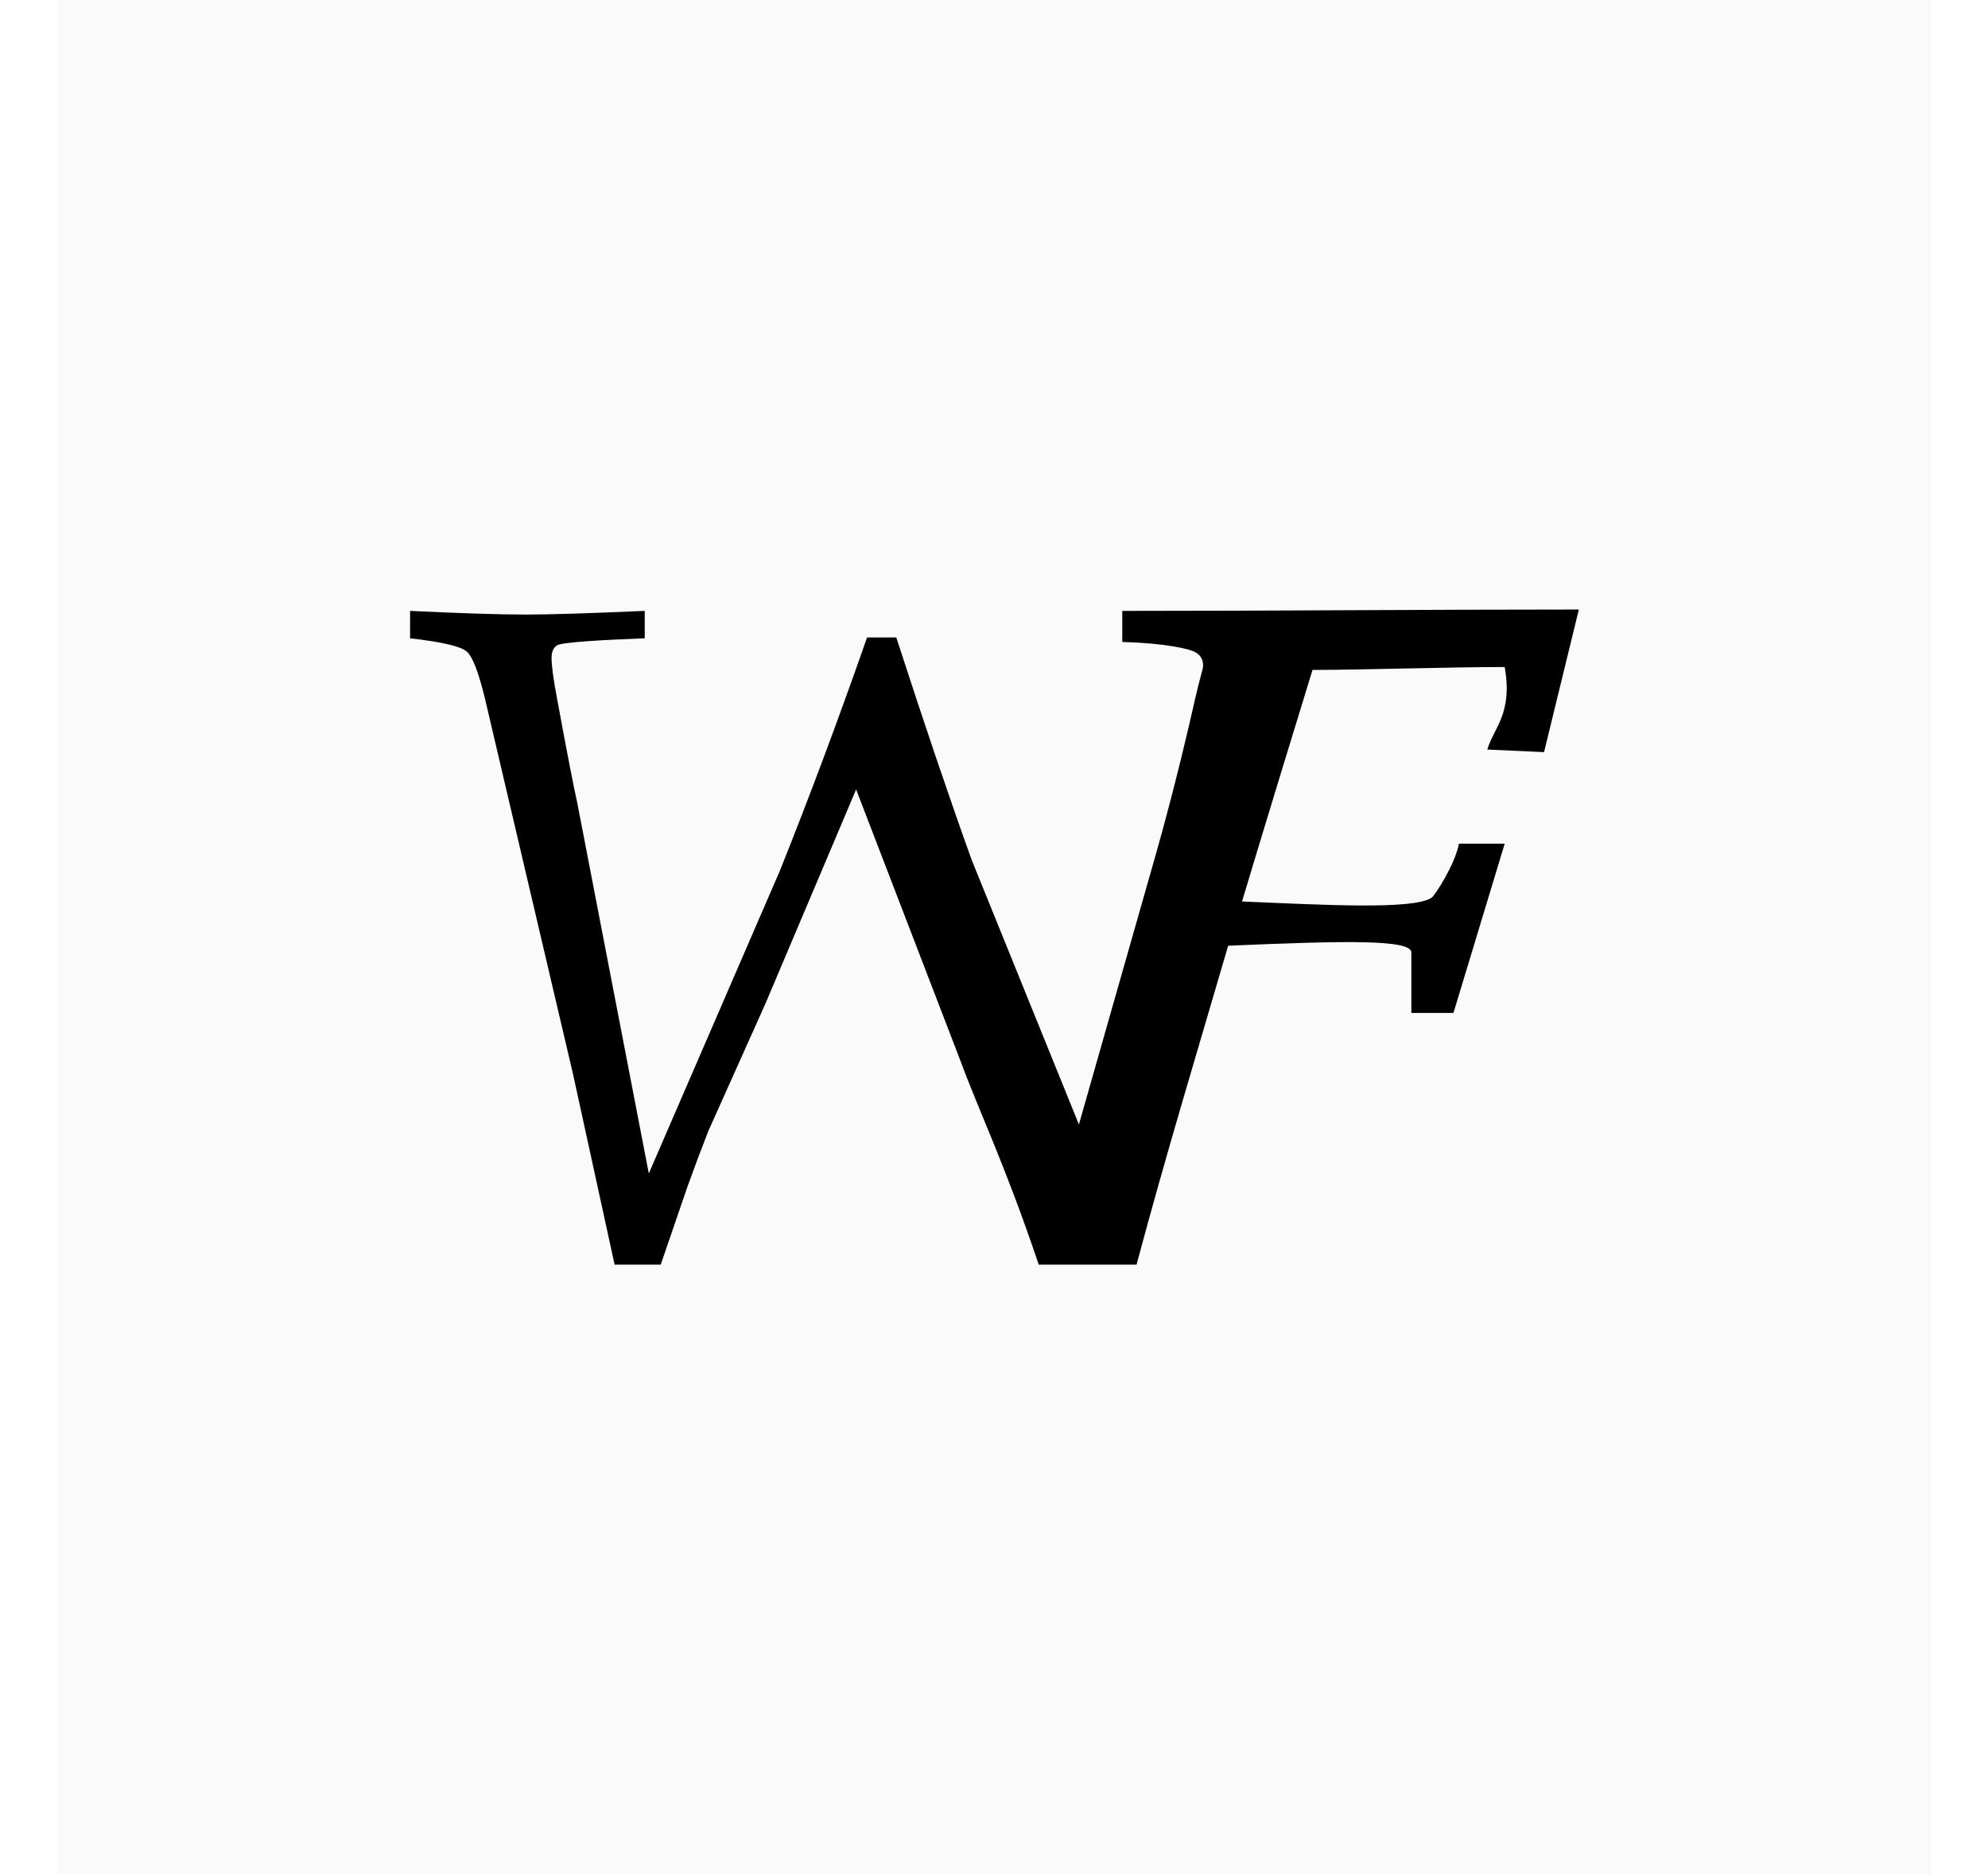
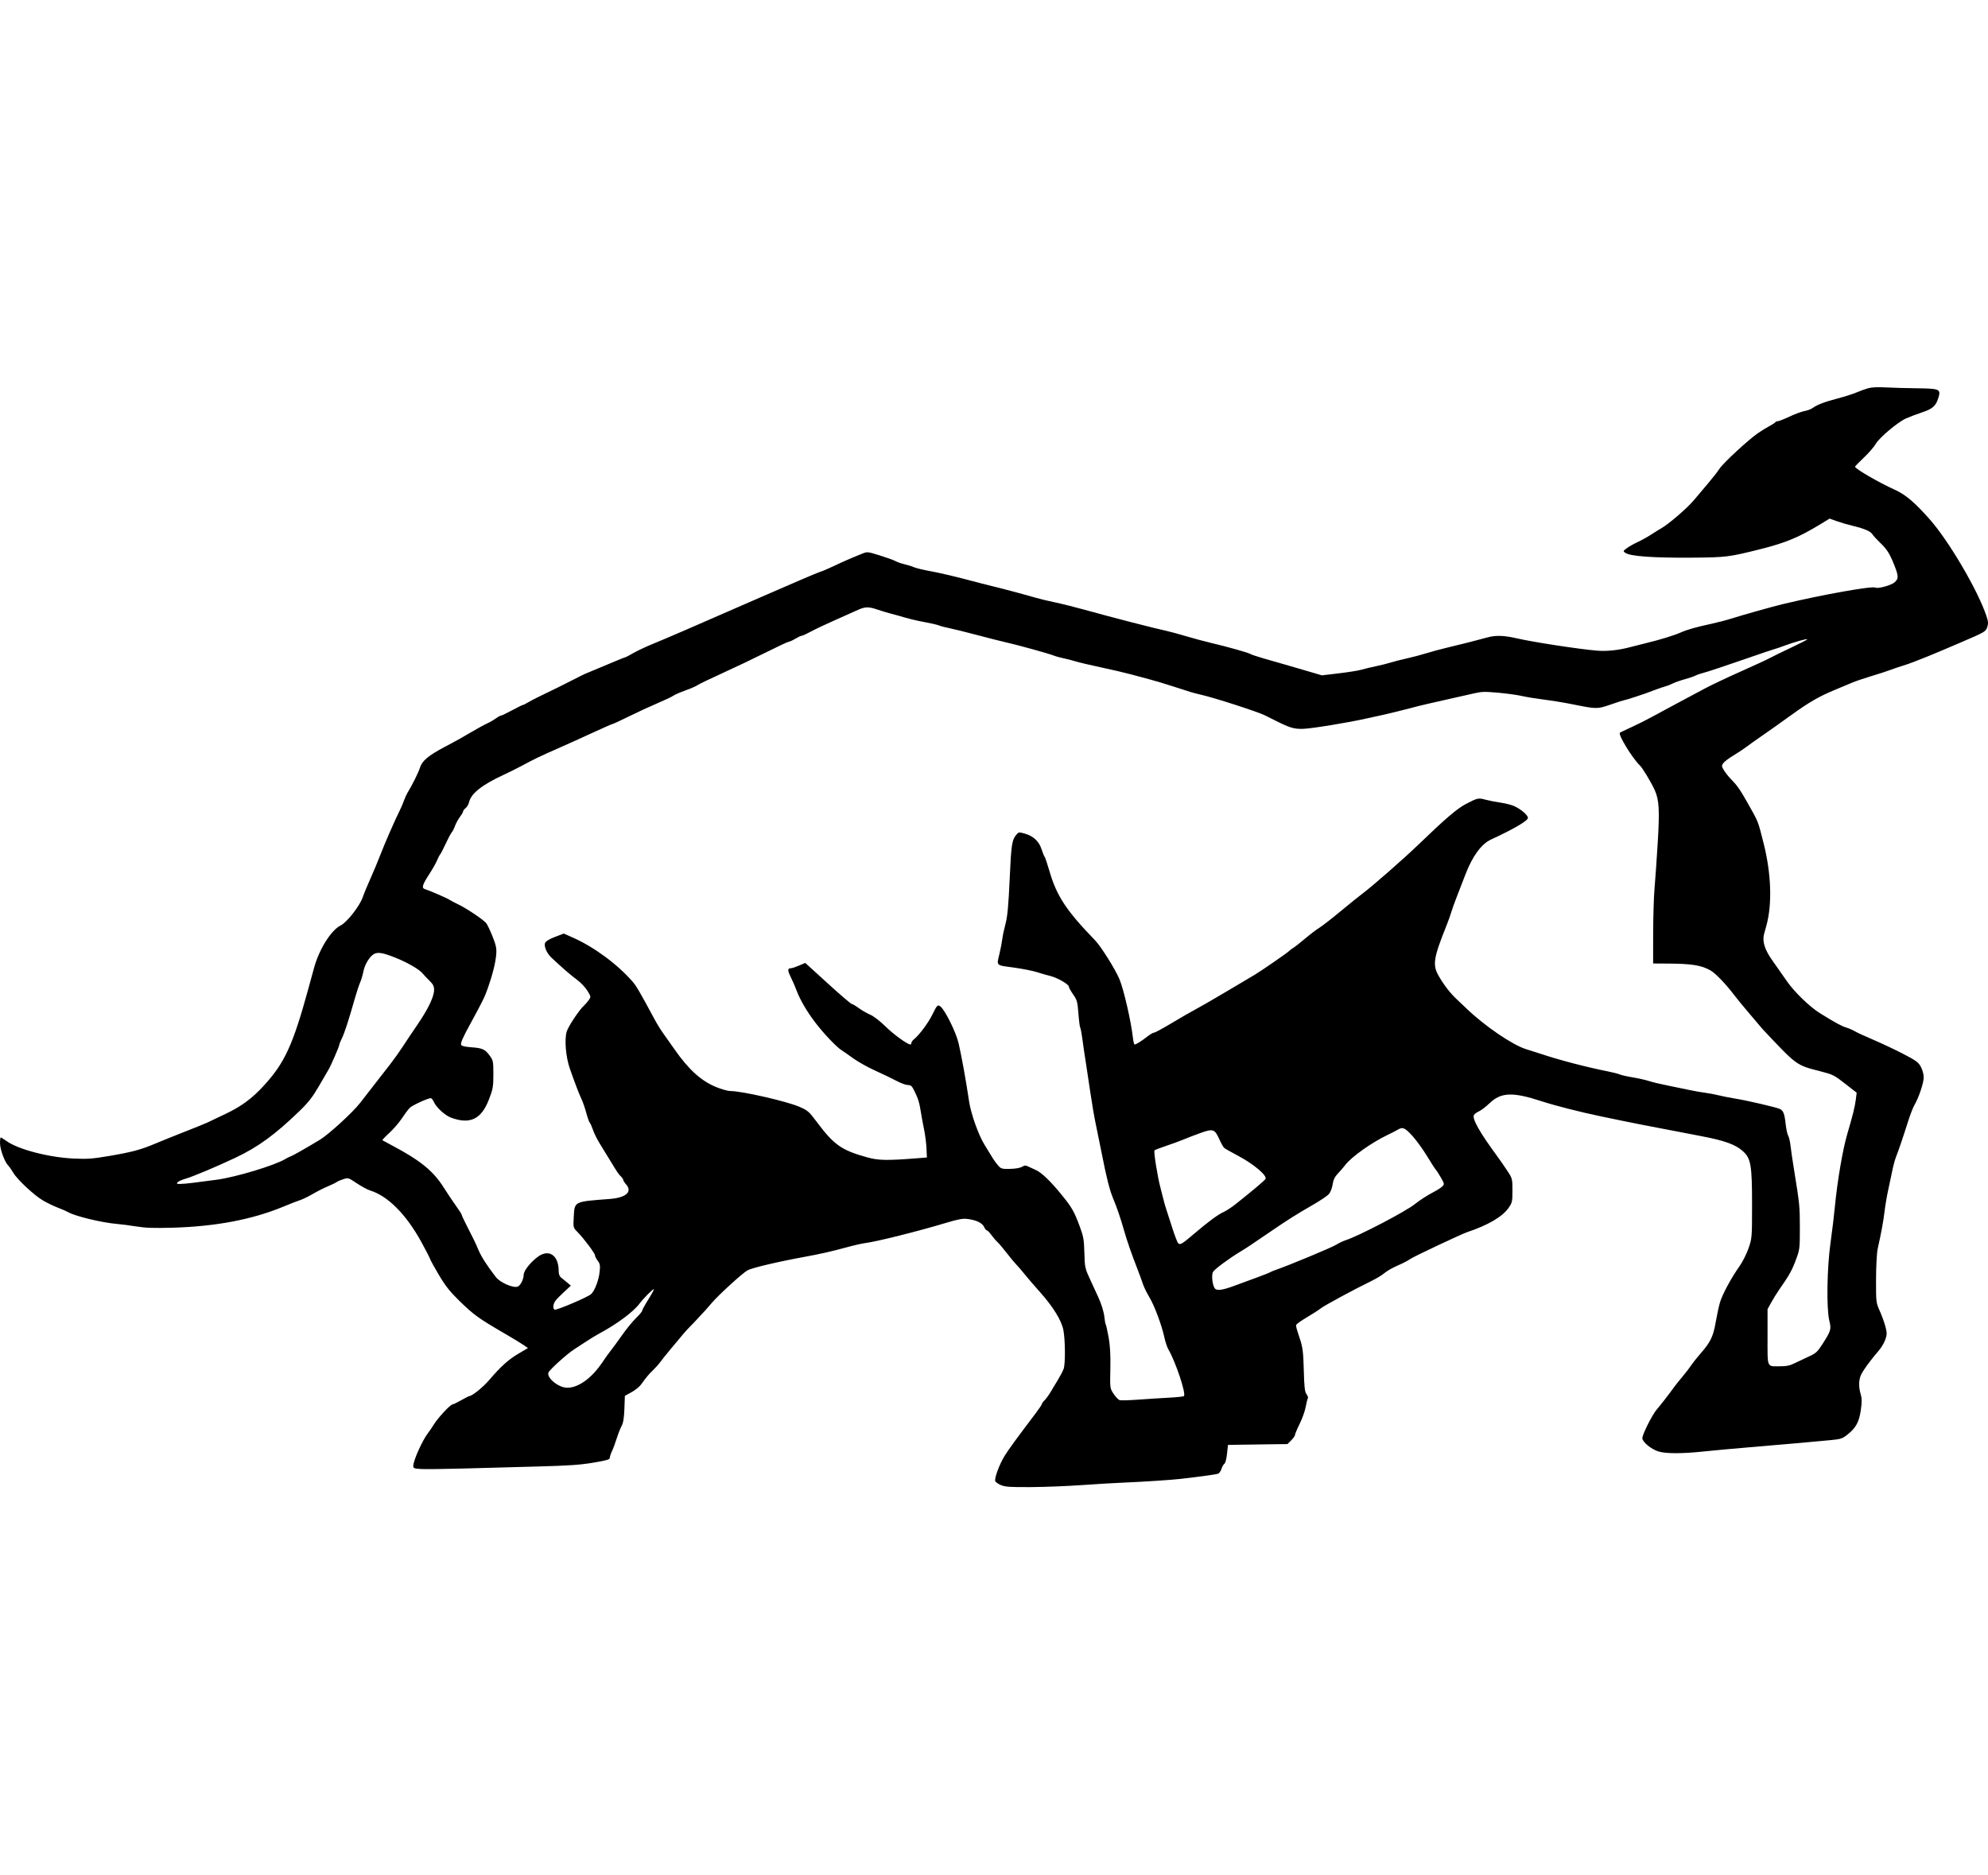
- <svg xmlns="http://www.w3.org/2000/svg" width="35" height="33" viewBox="0 0 1024 1024" fill="none">
-   <rect width="1024" height="1024" fill="#FAFAFA" />
-   <path d="M282.04 586.906L304.736 690.91H329.926C336.743 670.957 341.649 656.657 344.642 648.011C347.801 639.199 351.542 629.222 355.865 618.082L387.041 548.525L436.674 431.316L493.539 579.202C503.682 606.804 517.982 636.04 536.438 690.91H589.878C605.589 632.084 622.89 575.053 639.922 516.68C706.318 513.782 738.598 513.455 740 520V553.41H763L791 460.91H766C764 471.91 753 489.19 751 490.5C740.947 497.086 692.753 494.431 647.5 492.5C656 464 679.5 387 686 366C712 366 761.651 364.41 791 364.41C795.5 390 785 397.5 781.5 409.5L812.5 410.91C818.577 386.108 824 363.693 831.5 333C748.36 333 665.219 333.754 582.08 333.754V350.719C605.691 351.384 618.91 354.548 621.736 356.211C624.729 357.707 626.226 360.201 626.226 363.693C626.226 365.688 624.729 369.254 621.736 382.389C615.252 411.155 608.268 438.839 600.786 465.443L558.386 614.341L499.775 469.725C487.637 435.972 473.919 395.484 458.622 348.262H442.66C427.03 392.99 411.151 435.473 395.022 475.711L323.42 641.098L284.26 438.257C282.431 430.276 278.777 411.404 273.29 381.641C271.295 371.166 270.294 363.767 270.294 359.443C270.294 355.952 271.374 353.624 273.536 352.46C276.695 350.797 299.249 349.55 321.197 348.719V333.754C290.769 335.084 269.153 335.749 256.35 335.749C242.051 335.749 220.934 335.084 193 333.754V348.719C210.459 350.714 220.768 353.125 223.927 355.952C227.086 358.612 230.412 367.175 233.903 381.641L282.04 586.906Z" fill="black" />
+ <svg xmlns="http://www.w3.org/2000/svg" width="35" height="33" viewBox="0 0 197 109" fill="none">
+   <path fill-rule="evenodd" clip-rule="evenodd" d="M185.093 0.11C184.799 0.196 184.289 0.382 183.959 0.525C183.629 0.667 182.78 0.937 182.074 1.124C180.751 1.474 180.111 1.72 179.591 2.079C179.427 2.192 179.078 2.32 178.816 2.364C178.554 2.407 177.89 2.653 177.341 2.909C176.792 3.165 176.26 3.374 176.16 3.374C176.059 3.374 175.957 3.417 175.932 3.468C175.908 3.52 175.648 3.689 175.354 3.845C175.061 4.001 174.551 4.314 174.221 4.541C173.241 5.215 170.765 7.505 170.386 8.089C170.192 8.386 169.7 9.017 169.293 9.49C168.885 9.962 168.245 10.721 167.872 11.175C167.235 11.949 165.361 13.567 164.616 13.986C164.432 14.089 163.982 14.368 163.615 14.607C163.248 14.845 162.648 15.179 162.281 15.348C161.914 15.516 161.434 15.787 161.214 15.95C160.826 16.237 160.822 16.251 161.07 16.422C161.562 16.76 163.898 16.924 167.751 16.891C171.061 16.863 171.328 16.83 174.421 16.055C176.931 15.426 178.247 14.882 180.331 13.614L181.305 13.02L181.998 13.271C182.38 13.408 183.117 13.624 183.638 13.749C184.787 14.027 185.372 14.284 185.559 14.592C185.636 14.72 185.971 15.086 186.304 15.406C186.973 16.049 187.235 16.454 187.658 17.495C188.156 18.72 188.166 18.976 187.73 19.346C187.38 19.643 186.09 19.993 185.843 19.858C185.518 19.68 180.595 20.558 176.688 21.491C175.695 21.728 172.715 22.565 171.553 22.933C171.076 23.085 170.205 23.312 169.618 23.439C168.11 23.764 167.165 24.031 166.567 24.3C165.932 24.587 164.48 25.034 163.148 25.353C162.598 25.484 161.878 25.666 161.548 25.757C160.451 26.057 159.243 26.188 158.285 26.109C156.492 25.963 151.942 25.265 150.275 24.881C149.024 24.593 148.214 24.569 147.397 24.796C146.422 25.067 144.61 25.527 143.405 25.809C142.781 25.955 141.851 26.206 141.337 26.367C140.824 26.528 139.953 26.758 139.403 26.878C138.853 26.999 138.136 27.182 137.811 27.285C137.485 27.387 136.826 27.552 136.345 27.651C135.865 27.749 135.231 27.902 134.936 27.99C134.642 28.078 133.634 28.241 132.697 28.352L130.994 28.554L129.562 28.134C128.775 27.903 127.741 27.602 127.264 27.465C126.787 27.328 125.869 27.065 125.224 26.88C124.579 26.694 123.979 26.493 123.89 26.432C123.705 26.305 121.564 25.704 119.993 25.337C119.406 25.2 118.311 24.906 117.559 24.683C116.807 24.461 115.966 24.231 115.691 24.172C114.413 23.899 110.178 22.807 107.454 22.049C106.5 21.784 105.179 21.454 104.519 21.318C103.859 21.181 102.958 20.963 102.518 20.834C101.481 20.529 99.234 19.93 98.383 19.73C98.016 19.643 96.785 19.328 95.648 19.027C94.511 18.727 92.985 18.375 92.258 18.243C91.53 18.112 90.78 17.933 90.59 17.847C90.4 17.76 89.975 17.626 89.645 17.549C89.315 17.472 88.903 17.328 88.729 17.23C88.556 17.131 87.859 16.88 87.182 16.671C85.954 16.292 85.949 16.292 85.43 16.5C84.336 16.94 83.541 17.287 82.575 17.746C82.024 18.007 81.424 18.26 81.241 18.308C81.057 18.355 78.416 19.484 75.371 20.817C68.407 23.865 66.144 24.844 64.632 25.463C63.972 25.734 63.121 26.136 62.742 26.356C62.363 26.577 62.016 26.758 61.971 26.758C61.926 26.758 61.014 27.13 59.945 27.584C58.875 28.039 57.985 28.411 57.967 28.411C57.949 28.411 57.4 28.684 56.748 29.017C55.614 29.596 55.249 29.777 53.427 30.658C52.986 30.871 52.467 31.143 52.272 31.264C52.078 31.384 51.878 31.482 51.829 31.482C51.781 31.482 51.295 31.721 50.752 32.013C50.208 32.305 49.706 32.544 49.637 32.544C49.568 32.544 49.342 32.67 49.135 32.823C48.927 32.976 48.548 33.196 48.291 33.311C48.034 33.426 47.316 33.819 46.694 34.184C45.445 34.918 45.558 34.855 44.036 35.663C42.438 36.512 41.828 37.026 41.614 37.707C41.458 38.206 40.888 39.354 40.365 40.221C40.268 40.383 40.113 40.729 40.022 40.988C39.932 41.248 39.75 41.673 39.618 41.933C39.158 42.844 38.106 45.251 37.683 46.362C37.447 46.979 37.008 48.03 36.707 48.698C36.406 49.366 36.069 50.182 35.958 50.512C35.662 51.395 34.391 53.025 33.75 53.344C32.811 53.811 31.631 55.691 31.128 57.522C30.949 58.172 30.694 59.102 30.561 59.589C29.03 65.185 28.209 66.97 26.128 69.231C24.95 70.511 23.919 71.269 22.324 72.027C21.528 72.406 20.727 72.787 20.544 72.875C20.36 72.963 19.37 73.365 18.343 73.767C17.315 74.171 15.989 74.705 15.394 74.956C13.944 75.568 13.092 75.797 10.825 76.183C9.17 76.464 8.699 76.499 7.356 76.442C4.889 76.338 1.833 75.549 0.655 74.711C0.377 74.513 0.116 74.351 0.075 74.351C0.033 74.351 0 74.598 0 74.9C0 75.512 0.454 76.763 0.807 77.126C0.934 77.256 1.159 77.575 1.307 77.835C1.689 78.501 3.366 80.07 4.254 80.591C4.666 80.832 5.331 81.155 5.733 81.307C6.135 81.46 6.589 81.657 6.743 81.747C7.448 82.156 10.099 82.795 11.606 82.92C12.009 82.953 12.87 83.066 13.517 83.17C14.444 83.319 15.212 83.345 17.119 83.292C21.367 83.173 25.011 82.48 28.081 81.205C28.741 80.93 29.491 80.638 29.748 80.555C30.005 80.472 30.575 80.194 31.015 79.937C31.456 79.68 32.116 79.347 32.483 79.195C32.85 79.044 33.24 78.855 33.35 78.776C33.46 78.696 33.768 78.563 34.035 78.48C34.511 78.332 34.536 78.339 35.353 78.889C35.811 79.198 36.414 79.522 36.693 79.609C38.44 80.155 40.244 81.968 41.739 84.684C42.169 85.464 42.566 86.234 42.622 86.397C42.679 86.559 43.088 87.3 43.532 88.043C44.156 89.087 44.613 89.66 45.541 90.561C46.996 91.974 47.408 92.269 50.175 93.877C50.881 94.287 51.653 94.757 51.889 94.922L52.32 95.22L51.38 95.773C50.38 96.362 49.623 97.044 48.473 98.392C47.874 99.094 46.777 99.978 46.504 99.978C46.462 99.978 46.1 100.164 45.699 100.391C45.297 100.619 44.912 100.805 44.842 100.805C44.64 100.805 43.422 102.106 43.018 102.753C42.816 103.078 42.545 103.477 42.417 103.639C41.865 104.34 40.954 106.369 40.954 106.897C40.954 107.133 41.032 107.165 41.721 107.206C42.143 107.231 44.019 107.21 45.89 107.158C47.761 107.107 51.062 107.017 53.227 106.958C56.432 106.871 57.465 106.8 58.796 106.576C60.164 106.345 60.43 106.265 60.43 106.088C60.43 105.971 60.526 105.678 60.643 105.436C60.76 105.195 60.973 104.625 61.115 104.17C61.258 103.716 61.477 103.158 61.602 102.93C61.76 102.642 61.843 102.131 61.875 101.236L61.922 99.955L62.575 99.596C62.934 99.398 63.348 99.071 63.495 98.869C64.092 98.053 64.273 97.836 64.714 97.41C64.967 97.166 65.293 96.8 65.437 96.595C65.581 96.391 66.073 95.78 66.528 95.237C66.984 94.695 67.525 94.049 67.729 93.803C67.933 93.556 68.225 93.238 68.377 93.094C68.528 92.951 68.918 92.541 69.242 92.184C69.566 91.826 69.862 91.507 69.901 91.475C69.939 91.442 70.216 91.124 70.517 90.766C71.178 89.983 73.559 87.807 74.07 87.52C74.517 87.27 77.063 86.668 79.773 86.173C81.323 85.89 82.405 85.643 83.975 85.215C84.636 85.034 85.446 84.852 85.776 84.81C86.916 84.663 90.922 83.66 93.696 82.828C94.981 82.443 95.392 82.367 95.875 82.426C96.734 82.53 97.333 82.817 97.519 83.216C97.608 83.407 97.733 83.562 97.797 83.562C97.86 83.562 98.057 83.762 98.233 84.005C98.41 84.249 98.686 84.571 98.847 84.72C99.008 84.87 99.42 85.357 99.762 85.802C100.104 86.247 100.534 86.764 100.717 86.951C100.9 87.138 101.259 87.555 101.514 87.877C101.768 88.2 102.459 89.002 103.048 89.661C104.348 91.115 105.182 92.465 105.373 93.424C105.565 94.39 105.581 96.797 105.4 97.284C105.318 97.503 105.074 97.973 104.858 98.328C104.642 98.683 104.307 99.24 104.115 99.565C103.923 99.889 103.65 100.265 103.508 100.399C103.367 100.533 103.252 100.692 103.251 100.753C103.251 100.814 102.966 101.24 102.618 101.699C100.739 104.177 99.884 105.352 99.524 105.948C99.011 106.799 98.516 108.158 98.627 108.412C98.674 108.521 98.938 108.7 99.215 108.811C99.635 108.979 100.12 109.01 102.184 108.998C103.542 108.989 105.823 108.899 107.254 108.796C108.684 108.694 110.635 108.579 111.589 108.541C113.306 108.472 116.091 108.288 116.992 108.184C119.192 107.929 120.559 107.737 120.726 107.661C120.836 107.611 120.982 107.39 121.051 107.17C121.12 106.949 121.249 106.73 121.336 106.682C121.424 106.634 121.538 106.196 121.59 105.708L121.684 104.82L122.773 104.8C123.372 104.789 124.698 104.77 125.72 104.758L127.579 104.735L127.955 104.362C128.162 104.157 128.331 103.913 128.331 103.82C128.331 103.727 128.538 103.234 128.79 102.726C129.043 102.217 129.31 101.47 129.383 101.066C129.457 100.661 129.555 100.276 129.602 100.208C129.649 100.141 129.59 99.954 129.47 99.792C129.296 99.556 129.242 99.082 129.198 97.406C129.151 95.614 129.095 95.166 128.808 94.292C128.432 93.144 128.427 93.124 128.449 92.928C128.457 92.85 128.929 92.512 129.498 92.177C130.067 91.841 130.682 91.445 130.865 91.296C131.205 91.019 134.176 89.412 135.868 88.589C136.382 88.339 136.982 87.976 137.202 87.781C137.422 87.587 138.02 87.248 138.53 87.028C139.041 86.808 139.581 86.527 139.731 86.404C139.962 86.213 144.812 83.925 145.406 83.726C147.448 83.042 148.86 82.218 149.475 81.352C149.85 80.822 149.875 80.715 149.875 79.606C149.875 78.454 149.863 78.406 149.371 77.658C149.094 77.235 148.633 76.571 148.346 76.181C146.612 73.823 145.852 72.472 146.065 72.121C146.131 72.011 146.355 71.847 146.563 71.757C146.771 71.667 147.24 71.307 147.607 70.957C148.75 69.867 149.879 69.823 152.743 70.754C154.142 71.209 156.531 71.818 158.679 72.267C161.749 72.909 162.931 73.142 168.601 74.222C170.903 74.66 171.967 75.044 172.699 75.699C173.509 76.424 173.62 77.075 173.619 81.082C173.618 84.25 173.61 84.355 173.269 85.337C173.077 85.891 172.675 86.688 172.376 87.109C171.561 88.254 170.669 89.909 170.437 90.707C170.324 91.097 170.135 91.974 170.017 92.656C169.774 94.064 169.502 94.631 168.545 95.725C168.175 96.148 167.742 96.693 167.584 96.935C167.425 97.178 167.037 97.682 166.722 98.055C166.408 98.428 166.03 98.9 165.883 99.105C165.406 99.772 164.567 100.854 164.178 101.304C163.726 101.827 162.748 103.775 162.748 104.152C162.748 104.519 163.623 105.243 164.332 105.464C165.066 105.694 166.693 105.695 168.818 105.469C169.698 105.375 171.709 105.19 173.287 105.058C176.607 104.78 179.811 104.498 181.405 104.343C182.424 104.244 182.566 104.198 183.072 103.796C183.913 103.127 184.228 102.549 184.398 101.364C184.511 100.577 184.508 100.202 184.386 99.798C184.184 99.127 184.182 98.474 184.38 97.958C184.541 97.542 185.357 96.411 186.161 95.49C186.416 95.198 186.715 94.699 186.825 94.381C186.999 93.875 187 93.713 186.834 93.082C186.729 92.685 186.476 91.989 186.271 91.534C185.909 90.727 185.9 90.653 185.905 88.404C185.908 87.138 185.981 85.783 186.067 85.393C186.451 83.654 186.622 82.718 186.75 81.673C186.825 81.056 186.983 80.126 187.1 79.606C187.217 79.087 187.397 78.236 187.5 77.717C187.602 77.197 187.773 76.559 187.878 76.299C188.109 75.729 188.621 74.22 189.097 72.707C189.289 72.095 189.567 71.385 189.715 71.128C190.157 70.36 190.629 68.946 190.629 68.386C190.629 68.091 190.504 67.635 190.344 67.342C190.095 66.889 189.871 66.726 188.576 66.056C187.761 65.634 186.433 65.008 185.626 64.665C184.819 64.323 184.004 63.947 183.815 63.83C183.626 63.713 183.236 63.544 182.948 63.454C182.463 63.304 181.903 62.999 180.357 62.043C179.344 61.416 177.791 59.915 177.076 58.87C176.701 58.324 176.06 57.409 175.65 56.837C174.875 55.756 174.611 54.923 174.811 54.185C174.86 54.007 174.959 53.648 175.031 53.389C175.629 51.246 175.529 48.214 174.76 45.181C174.185 42.912 174.277 43.138 173.092 41.047C172.404 39.834 172.125 39.442 171.495 38.802C171.27 38.574 170.97 38.194 170.829 37.957C170.592 37.56 170.588 37.505 170.781 37.243C170.897 37.087 171.343 36.751 171.772 36.496C172.202 36.241 172.798 35.845 173.098 35.617C173.397 35.389 174.108 34.883 174.678 34.493C175.247 34.103 176.485 33.227 177.428 32.544C179.257 31.222 180.224 30.661 181.824 29.995C182.375 29.766 183.125 29.451 183.492 29.296C183.859 29.14 184.729 28.843 185.426 28.635C186.123 28.427 186.964 28.155 187.294 28.029C187.624 27.903 188.164 27.72 188.494 27.621C188.824 27.522 189.335 27.345 189.628 27.228C189.922 27.112 190.492 26.887 190.896 26.729C191.299 26.571 192.786 25.946 194.199 25.339C196.705 24.264 196.772 24.225 196.92 23.789C197.044 23.423 197.029 23.216 196.84 22.658C195.978 20.106 193.145 15.277 191.245 13.117C189.761 11.432 188.834 10.644 187.772 10.166C186.207 9.461 183.825 8.08 183.825 7.878C183.825 7.837 184.218 7.431 184.699 6.976C185.179 6.522 185.704 5.916 185.866 5.631C186.222 5.002 188.065 3.453 188.895 3.085C189.225 2.939 189.93 2.674 190.461 2.496C191.527 2.14 191.839 1.859 192.092 1.025C192.344 0.198 192.19 0.131 189.99 0.108C188.984 0.097 187.591 0.058 186.894 0.022C186.019 -0.025 185.461 0.003 185.093 0.11ZM86.977 22.047C87.38 22.183 87.981 22.364 88.311 22.448C88.641 22.531 89.271 22.707 89.712 22.838C90.152 22.969 91.022 23.17 91.646 23.283C92.269 23.397 92.9 23.544 93.047 23.609C93.193 23.674 93.644 23.793 94.047 23.873C94.451 23.953 95.711 24.264 96.849 24.566C97.986 24.867 99.275 25.193 99.714 25.291C100.825 25.538 103.901 26.389 104.392 26.584C104.615 26.673 105.065 26.799 105.392 26.864C105.719 26.929 106.255 27.067 106.584 27.17C106.912 27.273 108.053 27.542 109.118 27.768C110.184 27.994 111.536 28.309 112.123 28.469C112.71 28.629 113.58 28.863 114.057 28.991C114.534 29.118 115.494 29.407 116.191 29.634C118.167 30.276 118.216 30.29 118.993 30.469C120.351 30.78 124.61 32.154 125.329 32.512C125.549 32.621 126.03 32.861 126.397 33.044C127.841 33.766 128.214 33.877 129.126 33.856C129.954 33.837 133.748 33.215 135.468 32.816C135.908 32.714 136.478 32.59 136.735 32.541C137.192 32.453 139.744 31.825 140.537 31.604C140.757 31.543 141.898 31.279 143.072 31.017C144.246 30.755 145.595 30.451 146.07 30.34C146.827 30.165 147.122 30.157 148.471 30.277C149.316 30.353 150.369 30.498 150.809 30.6C151.249 30.703 152.235 30.864 152.999 30.959C153.763 31.055 155.024 31.26 155.8 31.417C158.246 31.91 158.272 31.91 159.651 31.433C160.324 31.2 160.92 31.009 160.974 31.009C161.029 31.009 161.496 30.87 162.011 30.7C163.023 30.366 163.173 30.313 164.082 29.967C164.412 29.841 164.832 29.7 165.016 29.653C165.199 29.606 165.532 29.476 165.754 29.363C165.977 29.25 166.517 29.06 166.955 28.94C167.393 28.82 167.871 28.657 168.017 28.577C168.164 28.497 168.554 28.364 168.885 28.282C169.215 28.2 170.911 27.637 172.654 27.032C174.397 26.426 175.86 25.931 175.905 25.931C175.951 25.931 176.326 25.804 176.738 25.648C177.763 25.262 179.172 24.868 179.086 24.991C179.048 25.047 178.312 25.423 177.452 25.827C176.592 26.232 175.673 26.681 175.41 26.826C175.148 26.971 173.827 27.582 172.476 28.183C171.124 28.784 169.508 29.551 168.885 29.888C168.261 30.225 167.03 30.883 166.15 31.35C165.269 31.817 164.159 32.416 163.682 32.681C163.205 32.947 162.312 33.394 161.697 33.676C161.083 33.958 160.555 34.21 160.525 34.237C160.319 34.42 161.753 36.767 162.522 37.505C162.775 37.747 163.651 39.207 163.968 39.914C164.413 40.906 164.47 41.89 164.271 45.148C164.169 46.823 164.027 48.857 163.955 49.669C163.883 50.48 163.822 52.487 163.819 54.127L163.815 57.109L165.316 57.118C167.637 57.132 168.587 57.284 169.485 57.786C170.002 58.076 171.01 59.129 171.939 60.351C172.189 60.679 172.729 61.338 173.14 61.816C173.551 62.294 174.023 62.852 174.188 63.056C174.354 63.26 174.564 63.507 174.656 63.604C178.075 67.245 177.98 67.176 180.392 67.793C181.626 68.108 181.754 68.172 182.84 69.02L183.987 69.914L183.896 70.627C183.809 71.318 183.598 72.163 183.058 73.997C182.605 75.532 182.066 78.691 181.828 81.201C181.745 82.077 181.549 83.698 181.393 84.802C181.045 87.261 180.982 91.339 181.275 92.505C181.488 93.357 181.442 93.511 180.574 94.858C180.091 95.608 179.94 95.743 179.226 96.067C178.784 96.267 178.153 96.565 177.824 96.728C177.365 96.957 177.035 97.026 176.401 97.026C175.052 97.026 175.154 97.263 175.154 94.121V91.361L175.533 90.68C175.741 90.305 176.097 89.733 176.324 89.408C177.292 88.026 177.552 87.564 177.943 86.53C178.343 85.472 178.356 85.374 178.356 83.324C178.356 81.195 178.331 80.942 177.806 77.717C177.647 76.742 177.479 75.6 177.432 75.178C177.386 74.755 177.281 74.304 177.2 74.174C177.119 74.044 177.008 73.539 176.954 73.052C176.837 71.999 176.721 71.69 176.38 71.528C176.024 71.36 173.155 70.692 171.964 70.5C171.42 70.413 170.669 70.264 170.296 70.17C169.923 70.076 169.318 69.962 168.951 69.918C168.584 69.873 167.924 69.758 167.484 69.661C167.044 69.564 166.078 69.365 165.338 69.219C164.599 69.073 163.728 68.865 163.404 68.758C163.08 68.651 162.352 68.487 161.786 68.393C161.22 68.3 160.646 68.17 160.51 68.106C160.375 68.042 159.847 67.906 159.338 67.804C157.181 67.372 154.55 66.686 152.743 66.083C152.34 65.949 151.663 65.733 151.239 65.605C149.89 65.195 147.067 63.267 145.296 61.545C145.1 61.355 144.679 60.956 144.36 60.659C143.708 60.052 143.077 59.235 142.556 58.323C141.941 57.246 142.049 56.563 143.348 53.33C143.518 52.907 143.726 52.323 143.811 52.031C143.895 51.738 144.163 50.994 144.406 50.377C144.648 49.76 145.009 48.83 145.207 48.31C145.905 46.484 146.788 45.271 147.741 44.83C150.006 43.783 151.409 42.962 151.409 42.684C151.409 42.408 150.738 41.829 150.057 41.516C149.79 41.393 149.187 41.238 148.717 41.172C148.246 41.105 147.573 40.974 147.221 40.88C146.485 40.684 146.438 40.694 145.264 41.303C144.398 41.752 143.233 42.749 140.548 45.338C139.141 46.695 136.013 49.436 135.068 50.142C134.701 50.415 133.689 51.231 132.819 51.954C131.95 52.677 131.016 53.402 130.746 53.565C130.475 53.728 129.849 54.203 129.355 54.62C128.861 55.037 128.323 55.46 128.16 55.559C127.997 55.659 127.804 55.804 127.731 55.883C127.569 56.056 124.897 57.9 124.327 58.231C124.104 58.361 122.887 59.083 121.624 59.836C120.36 60.588 118.936 61.41 118.459 61.662C117.982 61.913 116.907 62.533 116.069 63.039C115.231 63.544 114.466 63.958 114.368 63.958C114.271 63.958 113.966 64.135 113.691 64.351C113.125 64.795 112.576 65.139 112.436 65.139C112.384 65.139 112.307 64.834 112.265 64.46C112.08 62.822 111.354 59.672 110.931 58.663C110.513 57.67 109.104 55.422 108.524 54.822C105.67 51.876 104.707 50.415 103.995 47.956C103.788 47.242 103.574 46.604 103.518 46.539C103.463 46.474 103.322 46.128 103.206 45.77C102.955 44.994 102.384 44.468 101.535 44.233C100.995 44.083 100.938 44.088 100.754 44.301C100.272 44.86 100.209 45.259 100.054 48.724C99.937 51.334 99.835 52.445 99.647 53.153C99.508 53.672 99.36 54.372 99.318 54.707C99.275 55.042 99.154 55.68 99.047 56.124C98.75 57.367 98.65 57.267 100.417 57.507C101.279 57.625 102.315 57.827 102.718 57.956C103.122 58.086 103.731 58.261 104.072 58.345C104.794 58.523 105.92 59.172 105.92 59.41C105.92 59.499 106.111 59.845 106.344 60.178C106.728 60.725 106.778 60.905 106.865 62.068C106.918 62.774 106.999 63.408 107.046 63.475C107.093 63.543 107.187 64.038 107.255 64.575C107.323 65.113 107.465 66.084 107.571 66.734C107.676 67.383 107.889 68.791 108.043 69.863C108.197 70.935 108.443 72.37 108.59 73.052C108.736 73.734 109.007 75.062 109.191 76.004C109.639 78.299 109.966 79.592 110.297 80.374C110.664 81.243 111.041 82.345 111.387 83.562C111.686 84.614 112.102 85.814 112.719 87.401C112.922 87.92 113.164 88.585 113.259 88.877C113.353 89.169 113.639 89.754 113.894 90.176C114.402 91.017 115.135 92.987 115.389 94.188C115.477 94.609 115.658 95.14 115.79 95.369C116.503 96.608 117.531 99.684 117.328 99.974C117.295 100.022 116.65 100.094 115.895 100.134C115.141 100.173 113.775 100.26 112.859 100.327C111.943 100.394 111.087 100.419 110.958 100.383C110.829 100.346 110.558 100.068 110.356 99.763C109.989 99.212 109.989 99.205 110.029 97.262C110.058 95.879 110.008 94.973 109.855 94.139C109.737 93.494 109.609 92.922 109.571 92.868C109.534 92.814 109.475 92.503 109.442 92.176C109.386 91.63 109.168 90.915 108.834 90.176C108.76 90.014 108.429 89.296 108.098 88.582C107.507 87.307 107.495 87.254 107.456 85.786C107.421 84.471 107.364 84.15 106.983 83.129C106.429 81.644 106.21 81.267 105.148 79.966C104.089 78.669 103.188 77.807 102.651 77.578C102.431 77.484 102.102 77.333 101.92 77.242C101.631 77.098 101.546 77.101 101.271 77.261C101.077 77.373 100.616 77.452 100.09 77.463C99.288 77.479 99.204 77.456 98.922 77.144C98.754 76.958 98.501 76.613 98.358 76.376C98.215 76.139 97.853 75.547 97.553 75.059C96.959 74.093 96.221 72.021 96.037 70.808C95.692 68.526 95.336 66.551 94.993 65.021C94.756 63.96 93.636 61.696 93.185 61.364C92.915 61.165 92.852 61.23 92.385 62.187C91.998 62.98 91.09 64.203 90.594 64.597C90.439 64.72 90.312 64.893 90.312 64.981C90.312 65.068 90.273 65.139 90.226 65.139C89.931 65.139 88.589 64.172 87.773 63.372C87.195 62.805 86.58 62.331 86.225 62.179C85.9 62.04 85.391 61.746 85.093 61.525C84.794 61.305 84.487 61.124 84.409 61.124C84.332 61.124 83.262 60.208 82.032 59.088L79.797 57.052L79.181 57.316C78.843 57.462 78.481 57.581 78.377 57.581C78.037 57.581 78.03 57.792 78.349 58.432C78.522 58.778 78.773 59.353 78.905 59.709C79.272 60.695 79.925 61.822 80.786 62.955C81.61 64.041 82.914 65.412 83.411 65.715C83.575 65.815 84.088 66.174 84.553 66.511C85.017 66.848 86.008 67.4 86.754 67.738C87.5 68.075 88.449 68.532 88.862 68.753C89.275 68.974 89.772 69.155 89.967 69.155C90.262 69.155 90.368 69.249 90.598 69.716C90.987 70.504 91.099 70.867 91.249 71.812C91.321 72.266 91.467 73.064 91.575 73.583C91.682 74.103 91.788 74.935 91.81 75.431L91.85 76.335L90.914 76.409C87.873 76.648 87.056 76.633 85.919 76.316C83.379 75.609 82.646 75.092 80.934 72.805C80.158 71.768 80.045 71.671 79.2 71.305C77.956 70.767 73.552 69.759 72.399 69.749C72.108 69.747 71.478 69.57 70.906 69.33C69.45 68.718 68.226 67.6 66.837 65.612C66.451 65.06 65.944 64.342 65.711 64.017C65.477 63.693 65.1 63.081 64.873 62.659C63.423 59.964 63.061 59.342 62.703 58.929C61.212 57.206 58.897 55.492 56.802 54.558L55.867 54.141L54.999 54.474C54.438 54.688 54.091 54.898 54.017 55.068C53.879 55.385 54.177 56.089 54.63 56.518C55.626 57.46 56.584 58.29 57.167 58.715C57.532 58.98 57.998 59.47 58.203 59.803C58.566 60.393 58.569 60.416 58.342 60.736C58.214 60.917 58.016 61.148 57.902 61.249C57.408 61.688 56.297 63.357 56.151 63.88C55.92 64.701 56.073 66.41 56.479 67.56C57.014 69.076 57.369 70.002 57.634 70.572C57.77 70.864 57.981 71.475 58.102 71.93C58.223 72.385 58.377 72.816 58.445 72.889C58.512 72.962 58.655 73.285 58.764 73.608C58.872 73.93 59.172 74.535 59.43 74.952C59.688 75.368 60.154 76.129 60.465 76.641C61.2 77.853 61.279 77.969 61.543 78.227C61.664 78.346 61.764 78.499 61.764 78.566C61.764 78.634 61.888 78.828 62.04 78.999C62.696 79.738 62.04 80.321 60.413 80.445C56.843 80.717 56.939 80.668 56.855 82.24C56.798 83.278 56.802 83.291 57.222 83.714C57.847 84.345 58.963 85.835 58.964 86.041C58.964 86.139 59.086 86.379 59.234 86.574C59.463 86.876 59.49 87.041 59.416 87.696C59.322 88.523 58.944 89.51 58.585 89.866C58.295 90.154 55.126 91.506 54.957 91.414C54.757 91.305 54.803 90.851 55.047 90.527C55.168 90.366 55.56 89.966 55.919 89.637L56.571 89.038L56.236 88.751C56.052 88.593 55.78 88.371 55.631 88.257C55.441 88.112 55.361 87.905 55.361 87.562C55.361 86.013 54.377 85.362 53.281 86.186C52.533 86.748 51.894 87.567 51.892 87.965C51.89 88.399 51.579 89.019 51.309 89.128C50.869 89.305 49.558 88.733 49.13 88.176C48.236 87.014 47.709 86.194 47.418 85.508C47.098 84.755 46.96 84.47 46.171 82.929C45.943 82.483 45.756 82.073 45.756 82.018C45.756 81.962 45.497 81.556 45.179 81.116C44.862 80.675 44.318 79.863 43.971 79.311C42.938 77.669 41.65 76.622 38.819 75.125C38.343 74.872 37.926 74.647 37.893 74.623C37.861 74.6 38.167 74.277 38.574 73.905C38.981 73.533 39.543 72.883 39.821 72.461C40.1 72.039 40.454 71.567 40.608 71.413C40.858 71.161 42.4 70.454 42.699 70.454C42.764 70.454 42.905 70.638 43.011 70.864C43.268 71.408 44.111 72.171 44.69 72.385C46.582 73.083 47.694 72.55 48.453 70.581C48.846 69.562 48.89 69.315 48.89 68.092C48.891 66.811 48.87 66.705 48.526 66.237C48.061 65.604 47.818 65.494 46.69 65.411C46.105 65.367 45.746 65.285 45.702 65.185C45.621 64.998 45.833 64.506 46.615 63.073C47.858 60.791 48.029 60.444 48.349 59.53C48.822 58.18 49.105 57.041 49.173 56.213C49.222 55.622 49.158 55.307 48.817 54.451C48.588 53.877 48.309 53.284 48.197 53.133C47.946 52.793 46.212 51.628 45.375 51.236C45.035 51.077 44.666 50.881 44.556 50.802C44.35 50.654 42.539 49.867 42.121 49.745C41.758 49.638 41.84 49.332 42.503 48.31C42.841 47.791 43.201 47.158 43.304 46.904C43.408 46.649 43.545 46.384 43.61 46.313C43.675 46.242 43.925 45.76 44.165 45.24C44.406 44.72 44.675 44.215 44.762 44.118C44.85 44.021 44.999 43.728 45.092 43.468C45.186 43.209 45.404 42.811 45.576 42.585C45.748 42.359 45.89 42.114 45.89 42.042C45.89 41.97 46.003 41.82 46.141 41.709C46.279 41.599 46.431 41.339 46.477 41.133C46.675 40.258 47.778 39.391 49.989 38.373C50.486 38.144 51.252 37.762 51.693 37.525C52.975 36.833 53.459 36.6 55.294 35.793C56.248 35.373 57.834 34.656 58.82 34.2C59.805 33.744 60.655 33.371 60.71 33.371C60.765 33.371 61.49 33.035 62.321 32.624C63.152 32.212 64.432 31.622 65.166 31.311C65.9 30.999 66.6 30.668 66.721 30.573C66.843 30.479 67.382 30.244 67.919 30.05C68.456 29.857 68.986 29.626 69.098 29.538C69.21 29.449 70.322 28.913 71.569 28.346C72.816 27.78 74.778 26.845 75.927 26.269C77.077 25.694 78.085 25.222 78.169 25.222C78.252 25.222 78.541 25.09 78.811 24.927C79.081 24.765 79.366 24.632 79.445 24.632C79.524 24.632 79.945 24.439 80.381 24.203C80.817 23.968 81.834 23.485 82.641 23.131C83.448 22.778 84.439 22.334 84.843 22.146C85.723 21.735 86.019 21.722 86.977 22.047ZM39.122 56.51C40.351 56.995 41.552 57.687 41.885 58.102C41.993 58.238 42.294 58.556 42.552 58.809C42.933 59.183 43.02 59.361 43.014 59.754C43.004 60.419 42.411 61.648 41.366 63.173C40.882 63.878 40.227 64.856 39.91 65.347C39.593 65.838 39.038 66.617 38.677 67.077C37.899 68.071 36.134 70.341 35.685 70.926C34.979 71.846 32.567 74.056 31.692 74.583C30.367 75.383 29.018 76.151 28.835 76.209C28.714 76.247 28.464 76.37 28.281 76.482C27.229 77.121 23.299 78.305 21.444 78.542C20.692 78.638 19.67 78.771 19.174 78.837C18.677 78.903 18.084 78.957 17.857 78.957C17.511 78.957 17.469 78.929 17.603 78.786C17.691 78.692 18.073 78.526 18.453 78.416C19.134 78.219 21.462 77.239 23.278 76.385C25.56 75.311 27.277 74.06 29.713 71.697C30.576 70.859 30.985 70.331 31.622 69.231C32.067 68.461 32.485 67.743 32.551 67.636C32.762 67.295 33.617 65.33 33.617 65.188C33.617 65.113 33.733 64.819 33.875 64.534C34.134 64.014 34.539 62.771 35.158 60.593C35.343 59.943 35.58 59.226 35.685 58.998C35.79 58.771 35.938 58.269 36.014 57.882C36.15 57.19 36.647 56.383 37.074 56.162C37.459 55.963 37.94 56.045 39.122 56.51ZM139.958 74.19C140.35 74.622 141.001 75.519 141.404 76.185C141.808 76.85 142.206 77.468 142.289 77.556C142.372 77.644 142.601 78.001 142.798 78.348C143.138 78.948 143.144 78.991 142.928 79.203C142.802 79.326 142.423 79.57 142.085 79.744C141.51 80.04 140.638 80.6 140.233 80.933C139.347 81.66 134.601 84.139 133.333 84.537C133.113 84.606 132.686 84.811 132.385 84.993C131.897 85.286 127.682 87.041 126.463 87.458C126.206 87.546 125.935 87.658 125.861 87.707C125.786 87.757 125.216 87.984 124.594 88.212C123.971 88.44 122.952 88.815 122.328 89.045C121.061 89.513 120.53 89.57 120.349 89.261C120.129 88.885 120.043 87.977 120.199 87.683C120.342 87.414 121.765 86.356 122.922 85.658C123.534 85.289 123.841 85.085 125.897 83.681C127.677 82.465 128.402 82.008 130.105 81.026C130.825 80.611 131.535 80.134 131.685 79.966C131.834 79.798 132.001 79.369 132.056 79.012C132.129 78.535 132.267 78.247 132.58 77.922C132.813 77.679 133.145 77.294 133.317 77.067C133.915 76.279 135.913 74.86 137.483 74.108C137.915 73.901 138.388 73.659 138.532 73.569C138.992 73.284 139.228 73.387 139.958 74.19ZM120.835 74.541C121.007 74.924 121.218 75.3 121.304 75.378C121.39 75.456 122.031 75.821 122.728 76.189C124.232 76.982 125.603 78.148 125.403 78.463C125.287 78.644 124.09 79.653 122.395 80.995C122.028 81.286 121.517 81.617 121.261 81.732C120.706 81.979 119.712 82.712 118.332 83.892C117.14 84.913 116.939 85.031 116.746 84.825C116.669 84.743 116.418 84.093 116.189 83.381C115.96 82.669 115.686 81.821 115.58 81.496C115.473 81.171 115.362 80.788 115.332 80.645C115.302 80.502 115.152 79.918 114.999 79.346C114.705 78.251 114.308 75.768 114.405 75.629C114.437 75.584 114.956 75.383 115.56 75.182C116.164 74.98 116.922 74.704 117.245 74.566C117.567 74.429 118.317 74.141 118.912 73.925C120.215 73.453 120.368 73.502 120.835 74.541ZM64.239 90.413C63.905 90.948 63.632 91.448 63.632 91.524C63.632 91.6 63.359 91.926 63.026 92.248C62.693 92.57 62.066 93.338 61.633 93.955C61.2 94.572 60.708 95.246 60.538 95.452C60.369 95.658 59.99 96.185 59.697 96.624C58.644 98.196 57.323 99.154 56.211 99.152C55.354 99.15 54.157 98.184 54.348 97.65C54.448 97.371 56.222 95.77 56.907 95.34C57.194 95.16 57.729 94.811 58.096 94.564C58.463 94.318 59.033 93.971 59.363 93.794C61.132 92.845 62.745 91.649 63.365 90.826C63.787 90.266 64.721 89.329 64.793 89.393C64.822 89.419 64.573 89.879 64.239 90.413Z" fill="black" />
</svg>
